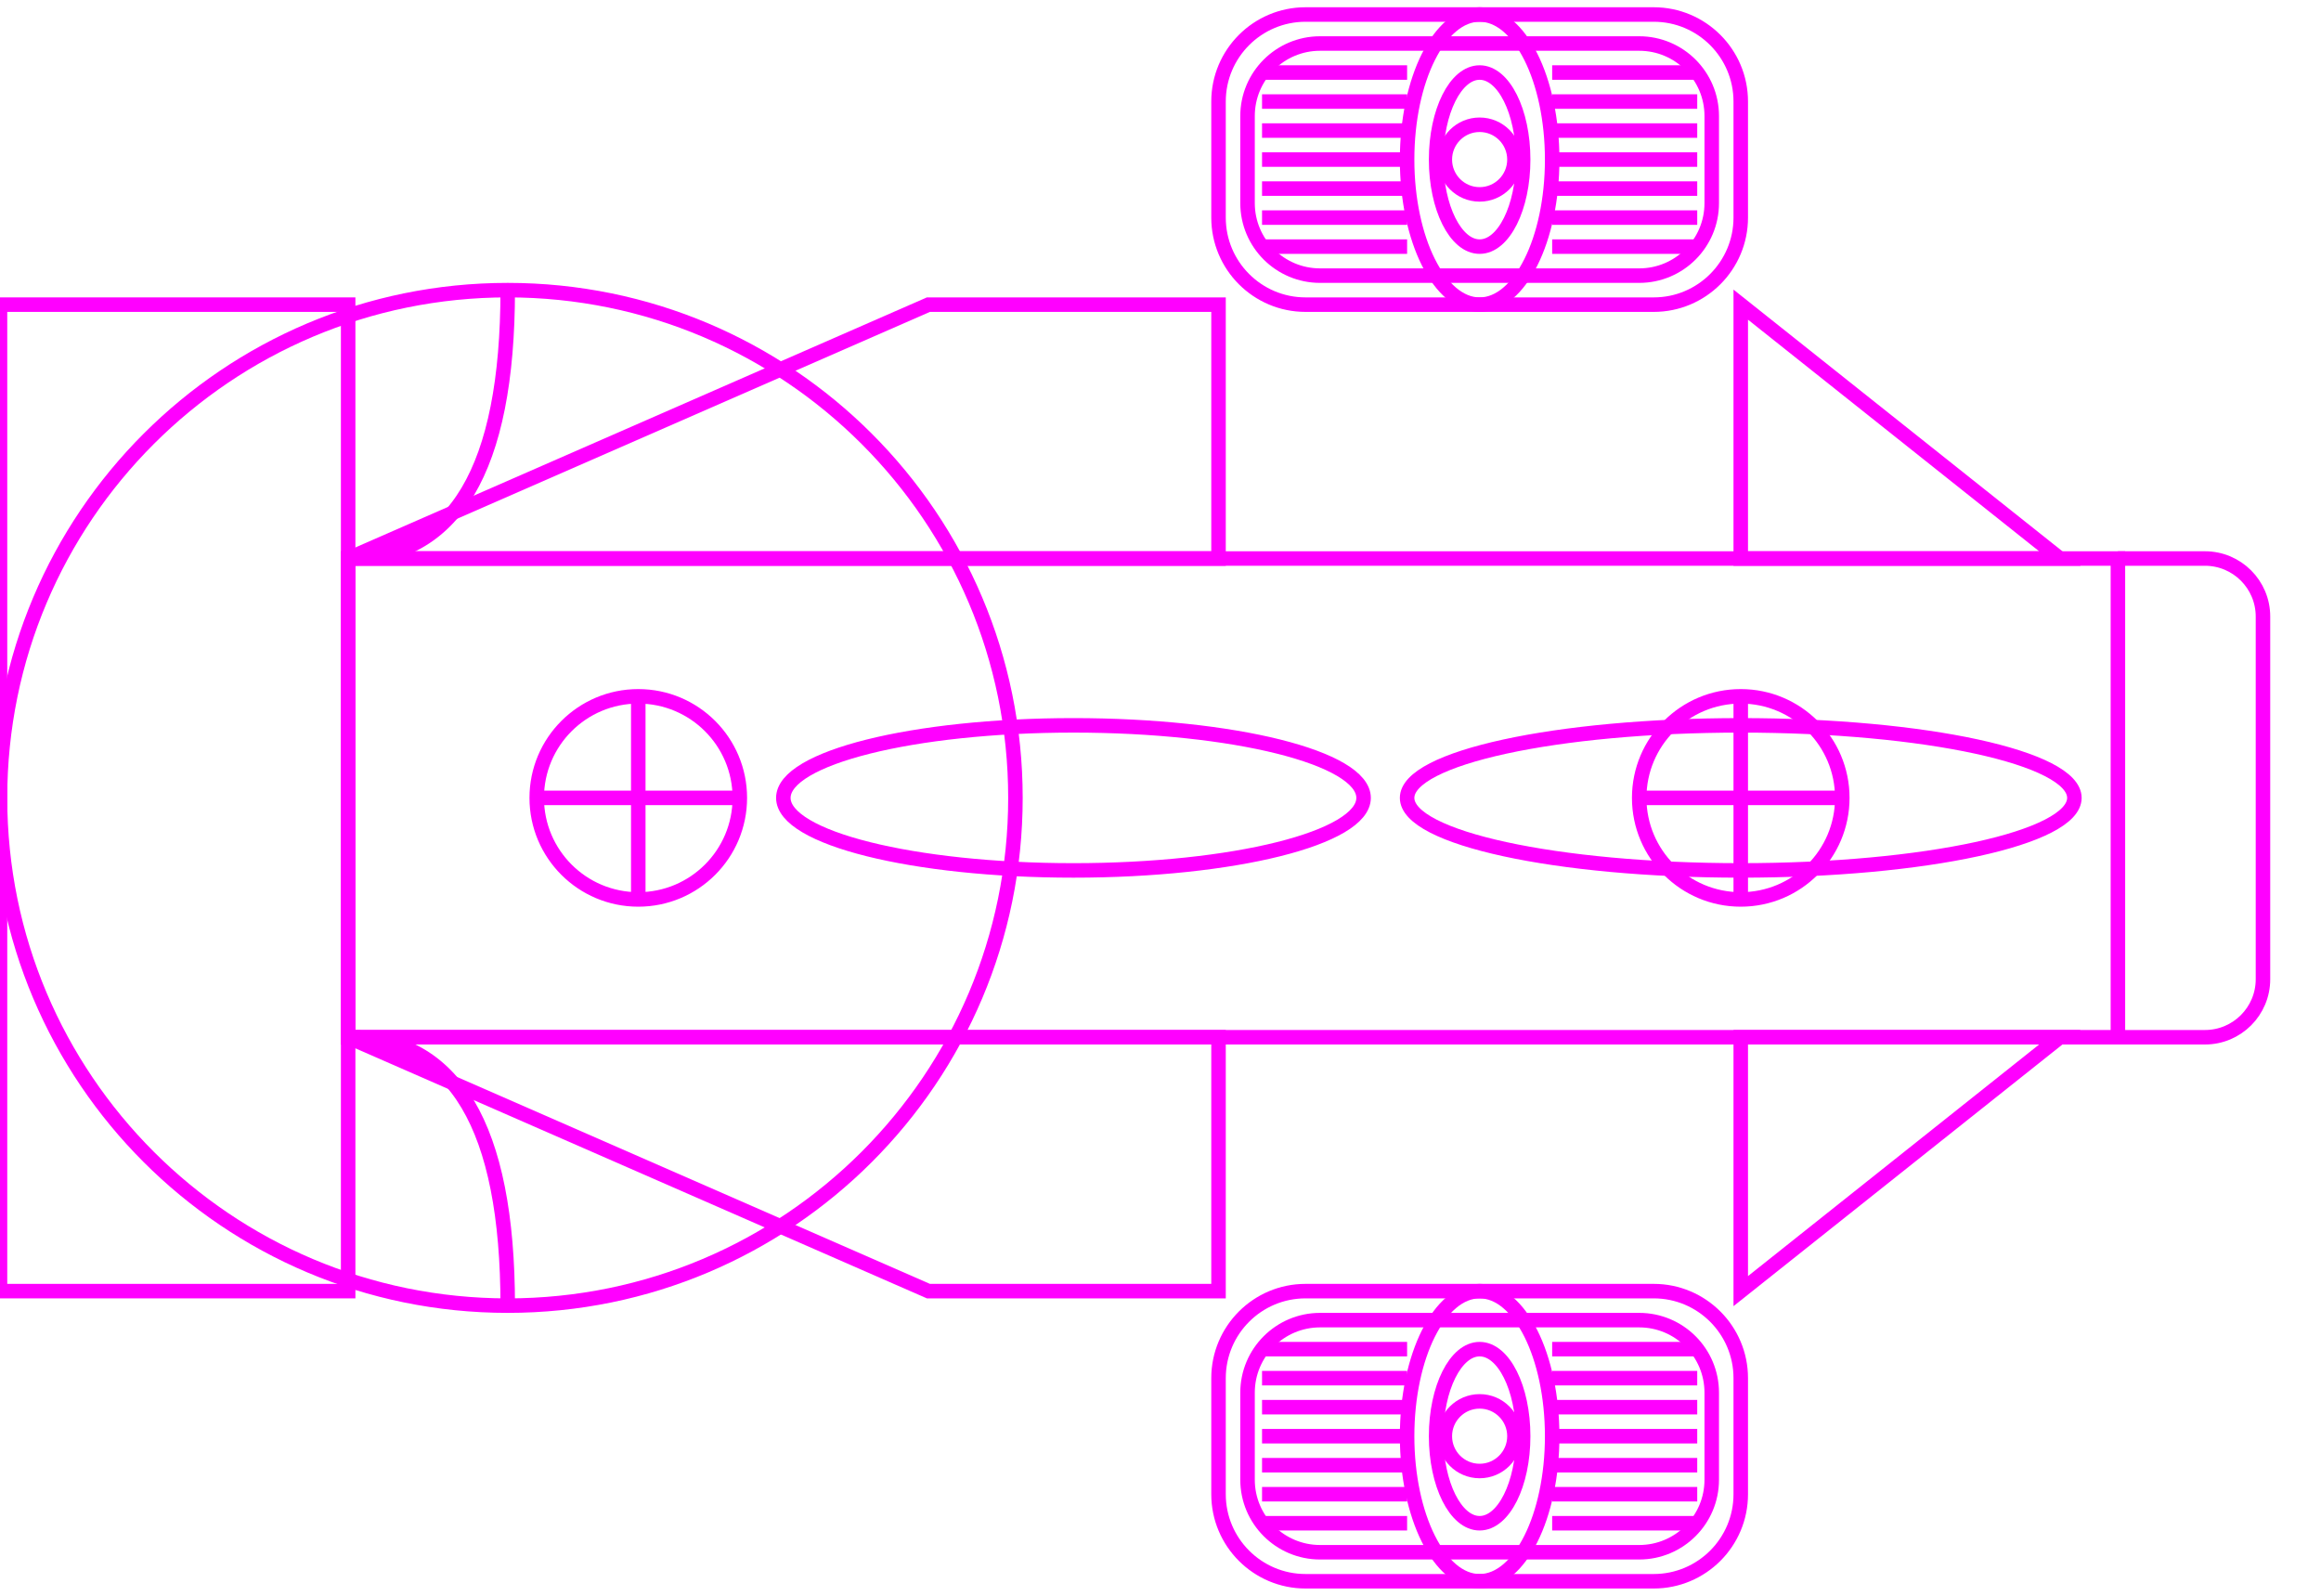
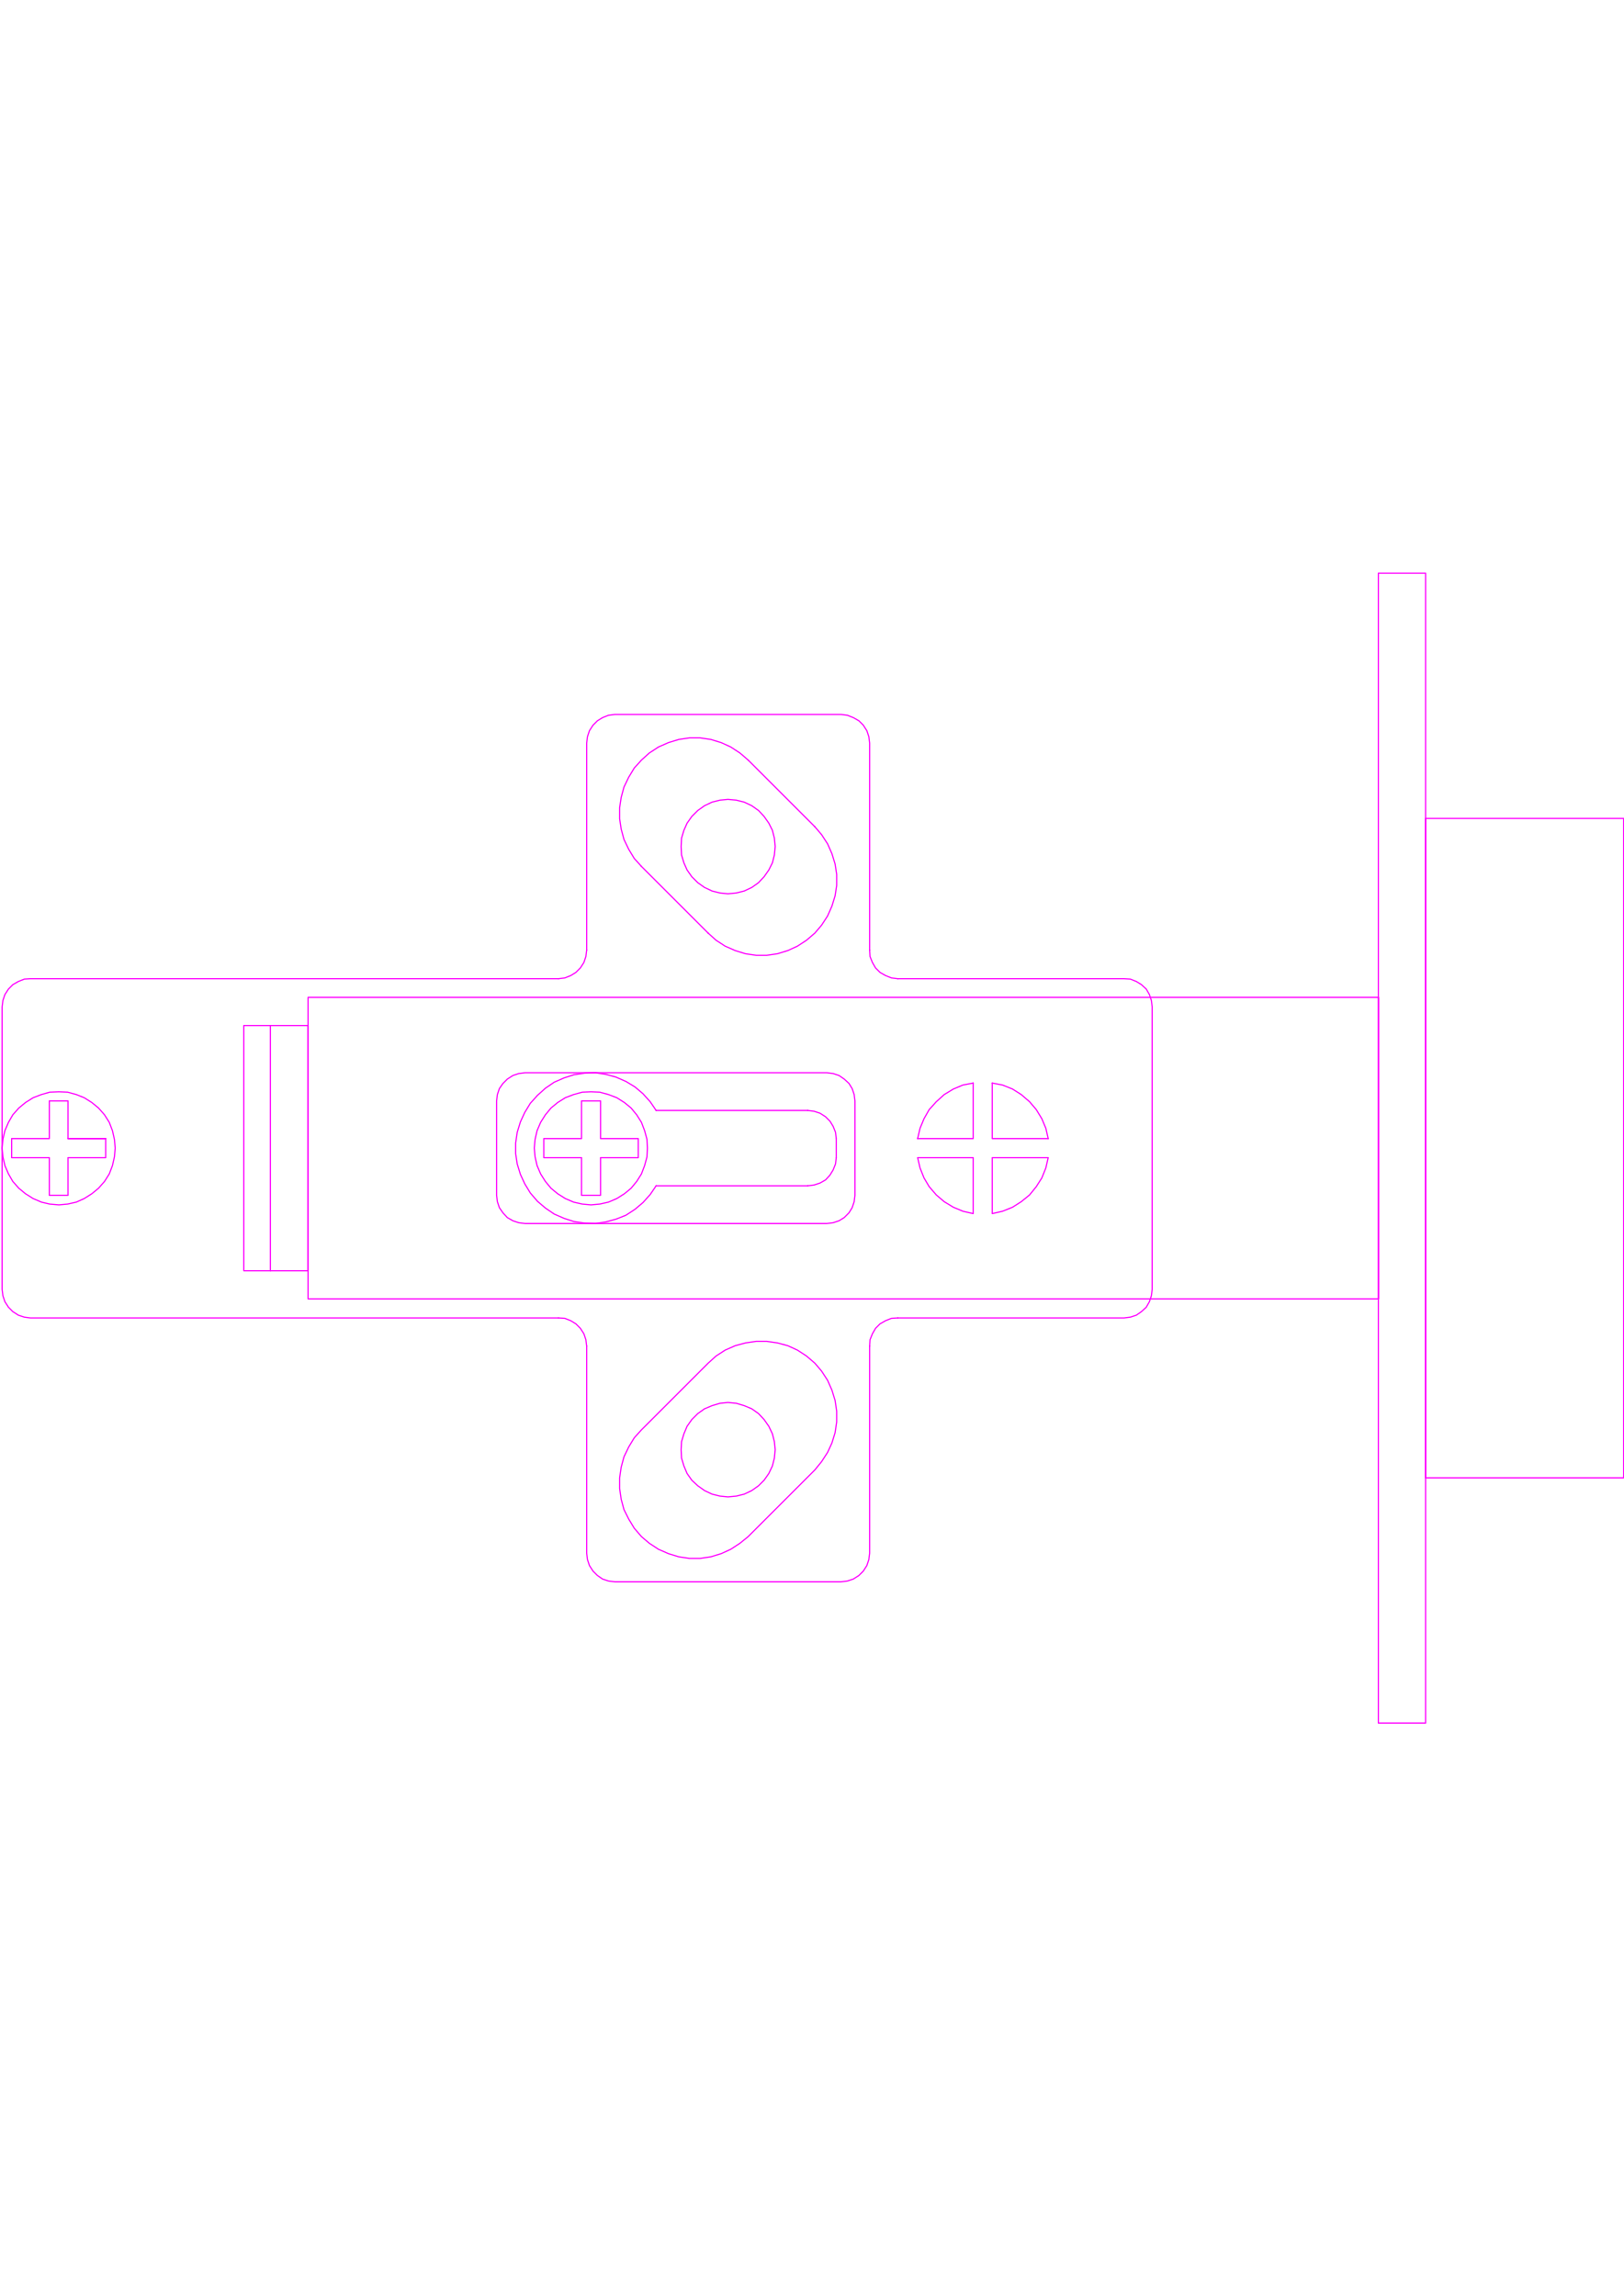
- <svg xmlns="http://www.w3.org/2000/svg" viewBox="0 0 80 55" stroke="#FF00FF" fill="none" stroke-width="0.5">
-   <circle cx="17.5" cy="27.5" r="17.5" />
-   <path d="M 0,10.5 L 12,10.5 L 12,44.5 L 0,44.5 Z" />
-   <path d="M 12,19.25 L 73,19.25 L 73,35.75 L 12,35.75 Z" />
-   <path d="M 73,19.25 L 76,19.25 A 2,2 0 0 1 78,21.25 L 78,33.75 A 2,2 0 0 1 76,35.75 L 73,35.75" />
-   <circle cx="22" cy="27.5" r="3.5" />
-   <line x1="22" y1="24" x2="22" y2="31" />
-   <line x1="18.5" y1="27.5" x2="25.5" y2="27.5" />
-   <ellipse cx="37" cy="27.5" rx="10" ry="2.5" />
-   <ellipse cx="60" cy="27.5" rx="11.5" ry="2.5" />
-   <circle cx="60" cy="27.5" r="3.5" />
-   <line x1="60" y1="24" x2="60" y2="31" />
-   <line x1="56.5" y1="27.5" x2="63.5" y2="27.5" />
-   <rect x="42" y="0.5" width="18" height="10" rx="3" ry="3" />
-   <rect x="43" y="1.5" width="16" height="8" rx="2.5" ry="2.5" />
-   <ellipse cx="51" cy="5.5" rx="2.5" ry="5" />
-   <ellipse cx="51" cy="5.5" rx="1.5" ry="3" />
-   <circle cx="51" cy="5.5" r="1.2" />
-   <line x1="43.5" y1="2.5" x2="48.5" y2="2.5" />
-   <line x1="43.5" y1="3.5" x2="48.5" y2="3.5" />
-   <line x1="43.5" y1="4.5" x2="48.5" y2="4.5" />
-   <line x1="43.5" y1="5.5" x2="48.5" y2="5.5" />
-   <line x1="43.5" y1="6.5" x2="48.5" y2="6.5" />
-   <line x1="43.5" y1="7.5" x2="48.5" y2="7.5" />
-   <line x1="43.5" y1="8.5" x2="48.5" y2="8.5" />
-   <line x1="53.5" y1="2.5" x2="58.5" y2="2.5" />
-   <line x1="53.5" y1="3.5" x2="58.5" y2="3.5" />
-   <line x1="53.5" y1="4.5" x2="58.5" y2="4.5" />
-   <line x1="53.5" y1="5.5" x2="58.5" y2="5.5" />
-   <line x1="53.5" y1="6.5" x2="58.5" y2="6.5" />
-   <line x1="53.5" y1="7.5" x2="58.5" y2="7.5" />
-   <line x1="53.5" y1="8.5" x2="58.5" y2="8.5" />
-   <rect x="42" y="44.5" width="18" height="10" rx="3" ry="3" />
-   <rect x="43" y="45.5" width="16" height="8" rx="2.5" ry="2.5" />
-   <ellipse cx="51" cy="49.5" rx="2.5" ry="5" />
-   <ellipse cx="51" cy="49.5" rx="1.5" ry="3" />
-   <circle cx="51" cy="49.5" r="1.2" />
-   <line x1="43.5" y1="46.5" x2="48.5" y2="46.5" />
-   <line x1="43.5" y1="47.5" x2="48.5" y2="47.5" />
-   <line x1="43.5" y1="48.5" x2="48.5" y2="48.5" />
-   <line x1="43.5" y1="49.5" x2="48.5" y2="49.5" />
-   <line x1="43.5" y1="50.5" x2="48.5" y2="50.5" />
-   <line x1="43.5" y1="51.5" x2="48.5" y2="51.5" />
-   <line x1="43.5" y1="52.5" x2="48.5" y2="52.5" />
-   <line x1="53.5" y1="46.5" x2="58.5" y2="46.5" />
-   <line x1="53.5" y1="47.5" x2="58.5" y2="47.5" />
-   <line x1="53.5" y1="48.5" x2="58.5" y2="48.5" />
-   <line x1="53.5" y1="49.5" x2="58.5" y2="49.5" />
-   <line x1="53.5" y1="50.5" x2="58.5" y2="50.5" />
-   <line x1="53.5" y1="51.5" x2="58.5" y2="51.5" />
-   <line x1="53.5" y1="52.5" x2="58.5" y2="52.5" />
-   <path d="M 12,19.25 L 32,10.5 L 42,10.5 L 42,19.25 Z" />
-   <path d="M 60,10.5 L 71,19.25 L 60,19.25 Z" />
-   <path d="M 12,35.75 L 32,44.5 L 42,44.5 L 42,35.75 Z" />
-   <path d="M 60,35.75 L 60,44.5 L 71,35.75 Z" />
-   <path d="M 12,19.25 Q 17.5,19.25 17.5,10" />
-   <path d="M 12,35.75 Q 17.5,35.75 17.5,45" />
+ <svg xmlns="http://www.w3.org/2000/svg" version="1.1" width="595.32pt" height="841.92pt" viewBox="0 0 491 348">
+   <g transform="translate(-179,-143)">
+     <g transform="rotate(-90) translate(-595.32,0)">
+       <path transform="matrix(.75,0,0,.75,329.52,347.88)" stroke-width=".5" stroke-linecap="round" stroke-linejoin="round" fill="none" stroke="#FF00FF" d="M0 0V-212.96L-.16-215.36-1.12-217.76-2.4-220-4.16-221.76-6.4-223.2-8.8-224-11.36-224.32H-125.28L-127.84-224-130.24-223.2-132.48-221.76-134.24-220-135.68-217.76-136.48-215.36-136.8-212.96V0" />
+       <path transform="matrix(.75,0,0,.75,218.4,356.4)" stroke-width=".5" stroke-linecap="round" stroke-linejoin="round" fill="none" stroke="#FF00FF" d="M0 0 2.56-.32 4.96-1.12 7.2-2.56 8.96-4.32 10.24-6.4 11.2-8.8 11.36-11.36" />
+       <path transform="matrix(.75,0,0,.75,218.4,356.4)" stroke-width=".5" stroke-linecap="round" stroke-linejoin="round" fill="none" stroke="#FF00FF" d="M0 0H-83.52L-86.08 .32-88.48 1.12-90.72 2.56-92.48 4.32-93.92 6.4-94.72 8.8-95.04 11.36V102.56L-94.72 105.12-93.92 107.52-92.48 109.76-90.72 111.52-88.48 112.96-86.08 113.76-83.52 114.08H0" />
+       <path transform="matrix(.75,0,0,.75,226.92,450.48)" stroke-width=".5" stroke-linecap="round" stroke-linejoin="round" fill="none" stroke="#FF00FF" d="M0 0-.16-2.56-1.12-4.96-2.4-7.2-4.16-8.96-6.4-10.24-8.8-11.2-11.36-11.36" />
+       <path transform="matrix(.75,0,0,.75,226.92,450.48)" stroke-width=".5" stroke-linecap="round" stroke-linejoin="round" fill="none" stroke="#FF00FF" d="M0 0V91.2L.32 93.76 1.12 96.16 2.56 98.24 4.32 100.16 6.56 101.44 8.96 102.24 11.52 102.56H125.44L128 102.24 130.4 101.44 132.64 100.16 134.4 98.24 135.68 96.16 136.64 93.76 136.8 91.2V0" />
+       <path transform="matrix(.75,0,0,.75,338.16,441.96)" stroke-width=".5" stroke-linecap="round" stroke-linejoin="round" fill="none" stroke="#FF00FF" d="M0 0-2.56 .16-4.96 1.12-7.2 2.4-8.96 4.16-10.24 6.4-11.2 8.8-11.52 11.36" />
+       <path transform="matrix(.75,0,0,.75,338.16,441.96)" stroke-width=".5" stroke-linecap="round" stroke-linejoin="round" fill="none" stroke="#FF00FF" d="M0 0H83.52L86.08-.32 88.48-1.12 90.72-2.56 92.48-4.32 93.76-6.56 94.72-8.96 95.04-11.52V-102.72L94.72-105.28 93.76-107.68 92.48-109.76 90.72-111.52 88.48-112.96 86.08-113.76 83.52-114.08H0" />
+       <path transform="matrix(.75,0,0,.75,329.52,347.88)" stroke-width=".5" stroke-linecap="round" stroke-linejoin="round" fill="none" stroke="#FF00FF" d="M0 0 .32 2.56 1.28 4.96 2.56 7.04 4.32 8.8 6.56 10.24 8.96 11.04 11.52 11.36" />
+       <path transform="matrix(.75,0,0,.75,187.08,413.4)" stroke-width=".5" stroke-linecap="round" stroke-linejoin="round" fill="none" stroke="#FF00FF" d="M0 0 3.2-.32 6.4-1.12 9.44-2.56 12.16-4.48 14.56-6.72 16.48-9.44 17.76-12.48 18.72-15.68 19.04-19.04 18.72-22.24 17.76-25.44 16.48-28.48 14.56-31.2 12.16-33.6 9.44-35.52 6.4-36.8 3.2-37.76 0-37.92-3.36-37.76-6.56-36.8-9.6-35.52-12.32-33.6-14.56-31.2-16.48-28.48-17.92-25.44-18.72-22.24-19.04-19.04-18.72-15.68-17.92-12.48-16.48-9.44-14.56-6.72-12.32-4.48-9.6-2.56-6.56-1.12-3.36-.32 0 0Z" />
+       <path transform="matrix(.75,0,0,.75,369.48,413.4)" stroke-width=".5" stroke-linecap="round" stroke-linejoin="round" fill="none" stroke="#FF00FF" d="M0 0 3.36-.32 6.56-1.12 9.44-2.56 12.16-4.48 14.56-6.72 16.48-9.44 17.92-12.48 18.72-15.68 19.04-19.04 18.72-22.24 17.92-25.44 16.48-28.48 14.56-31.2 12.16-33.6 9.44-35.52 6.56-36.8 3.36-37.76 0-37.92-3.36-37.76-6.56-36.8-9.44-35.52-12.16-33.6-14.56-31.2-16.48-28.48-17.92-25.44-18.72-22.24-19.04-19.04-18.72-15.68-17.92-12.48-16.48-9.44-14.56-6.72-12.16-4.48-9.44-2.56-6.56-1.12-3.36-.32 0 0Z" />
+       <path transform="matrix(.75,0,0,.75,278.28,213.84)" stroke-width=".5" stroke-linecap="round" stroke-linejoin="round" fill="none" stroke="#FF00FF" d="M0 0 3.52-.32 7.04-1.12 10.4-2.4 13.44-4.32 16.16-6.72 18.4-9.44 20.32-12.48 21.6-15.68 22.56-19.2 22.72-22.72 22.56-26.4 21.6-29.76 20.32-33.12 18.4-36.16 16.16-38.88 13.44-41.28 10.4-43.04 7.04-44.48 3.52-45.28 0-45.6-3.52-45.28-7.04-44.48-10.4-43.04-13.44-41.28-16.16-38.88-18.4-36.16-20.32-33.12-21.76-29.76-22.56-26.4-22.88-22.72-22.56-19.2-21.76-15.68-20.32-12.48-18.4-9.44-16.16-6.72-13.44-4.32-10.4-2.4-7.04-1.12-3.52-.32 0 0Z" />
+       <path transform="matrix(.75,0,0,.75,0,0)" stroke-width=".5" stroke-linecap="round" stroke-linejoin="round" fill="none" stroke="#FF00FF" d="M310.24 794.4H431.84" />
+       <path transform="matrix(.75,0,0,.75,0,0)" stroke-width=".5" stroke-linecap="round" stroke-linejoin="round" fill="none" stroke="#FF00FF" d="M139.2 794.4V813.44H602.88V794.4H139.2Z" />
+       <path transform="matrix(.75,0,0,.75,0,0)" stroke-width=".5" stroke-linecap="round" stroke-linejoin="round" fill="none" stroke="#FF00FF" d="M310.24 794.4V362.88H431.84V794.4H310.24Z" />
+       <path transform="matrix(.75,0,0,.75,0,0)" stroke-width=".5" stroke-linecap="round" stroke-linejoin="round" fill="none" stroke="#FF00FF" d="M238.08 813.44V893.28H504V813.44H238.08Z" />
+       <path transform="matrix(.75,0,0,.75,0,0)" stroke-width=".5" stroke-linecap="round" stroke-linejoin="round" fill="none" stroke="#FF00FF" d="M321.6 347.68H420.48" />
+       <path transform="matrix(.75,0,0,.75,0,0)" stroke-width=".5" stroke-linecap="round" stroke-linejoin="round" fill="none" stroke="#FF00FF" d="M321.6 362.88H420.48V336.96H321.6V362.88H420.48" />
+       <path transform="matrix(.75,0,0,.75,264,199.56)" stroke-width=".5" stroke-linecap="round" stroke-linejoin="round" fill="none" stroke="#FF00FF" d="M0 0H15.2V15.2H22.88V0H38.08V-7.52H22.88V-22.72H15.2V-7.52H0V0Z" />
+       <path transform="matrix(.75,0,0,.75,0,0)" stroke-width=".5" stroke-linecap="round" stroke-linejoin="round" fill="none" stroke="#FF00FF" d="M374.88 281.28V266.08" />
+       <path transform="matrix(.75,0,0,.75,0,0)" stroke-width=".5" stroke-linecap="round" stroke-linejoin="round" fill="none" stroke="#FF00FF" d="M397.28 631.04H374.88V608.64" />
+       <path transform="matrix(.75,0,0,.75,297.96,473.28)" stroke-width=".5" stroke-linecap="round" stroke-linejoin="round" fill="none" stroke="#FF00FF" d="M0 0-.8-4.16-2.4-8-4.64-11.68-7.52-14.88-10.72-17.76-14.4-19.84-18.24-21.44-22.4-22.4" />
+       <path transform="matrix(.75,0,0,.75,0,0)" stroke-width=".5" stroke-linecap="round" stroke-linejoin="round" fill="none" stroke="#FF00FF" d="M374.88 661.28V638.72H397.28" />
+       <path transform="matrix(.75,0,0,.75,281.16,495.96)" stroke-width=".5" stroke-linecap="round" stroke-linejoin="round" fill="none" stroke="#FF00FF" d="M0 0 4.16-.96 8-2.56 11.68-4.8 14.88-7.52 17.76-10.88 20-14.4 21.6-18.4 22.4-22.56" />
+       <path transform="matrix(.75,0,0,.75,301.08,429)" stroke-width=".5" stroke-linecap="round" stroke-linejoin="round" fill="none" stroke="#FF00FF" d="M0 0V-121.6L-.32-124.16-1.12-126.56-2.56-128.8-4.32-130.56-6.4-132-8.8-132.8-11.36-133.12H-49.44L-52-132.8-54.4-132-56.48-130.56-58.4-128.8-59.68-126.56-60.48-124.16-60.8-121.6V0L-60.48 2.56-59.68 4.96-58.4 7.04-56.48 8.96-54.4 10.24-52 11.04-49.44 11.36H-11.36L-8.8 11.04-6.4 10.24-4.32 8.96-2.56 7.04-1.12 4.96-.32 2.56 0 0Z" />
+       <path transform="matrix(.75,0,0,.75,289.68,377.4)" stroke-width=".5" stroke-linecap="round" stroke-linejoin="round" fill="none" stroke="#FF00FF" d="M0 0 3.52-2.4 6.72-5.28 9.44-8.48 11.68-12.16 13.44-16.16 14.56-20.32 15.2-24.48 15.04-28.8 14.4-33.12 13.12-37.12 11.36-41.12 8.96-44.64 6.08-47.84 2.88-50.72-.8-52.96-4.64-54.72-8.8-56-13.12-56.64H-17.44L-21.6-56-25.76-54.72-29.6-52.96-33.28-50.72-36.64-47.84-39.36-44.64-41.76-41.12-43.52-37.12-44.8-33.12-45.44-28.8-45.6-24.48-44.96-20.32-43.84-16.16-42.24-12.16-39.84-8.48-37.12-5.28-33.92-2.4-30.4 0" />
+       <path transform="matrix(.75,0,0,.75,0,0)" stroke-width=".5" stroke-linecap="round" stroke-linejoin="round" fill="none" stroke="#FF00FF" d="M386.24 503.2V564.32" />
+       <path transform="matrix(.75,0,0,.75,281.16,431.88)" stroke-width=".5" stroke-linecap="round" stroke-linejoin="round" fill="none" stroke="#FF00FF" d="M0 0 2.56-.32 4.96-1.28 7.04-2.56 8.8-4.32 10.24-6.56 11.04-8.96 11.36-11.52" />
+       <path transform="matrix(.75,0,0,.75,0,0)" stroke-width=".5" stroke-linecap="round" stroke-linejoin="round" fill="none" stroke="#FF00FF" d="M374.88 575.84H367.2" />
+       <path transform="matrix(.75,0,0,.75,266.88,423.24)" stroke-width=".5" stroke-linecap="round" stroke-linejoin="round" fill="none" stroke="#FF00FF" d="M0 0 .32 2.56 1.12 4.96 2.4 7.2 4.32 8.96 6.4 10.24 8.8 11.2 11.36 11.52" />
+       <path transform="matrix(.75,0,0,.75,0,0)" stroke-width=".5" stroke-linecap="round" stroke-linejoin="round" fill="none" stroke="#FF00FF" d="M355.84 564.32V503.2" />
+       <path transform="matrix(.75,0,0,.75,264,360.6)" stroke-width=".5" stroke-linecap="round" stroke-linejoin="round" fill="none" stroke="#FF00FF" d="M0 0H15.2V15.2H22.88V0H38.08V-7.68H22.88V-22.88H15.2V-7.68H0V0Z" />
+       <path transform="matrix(.75,0,0,.75,278.28,374.76)" stroke-width=".5" stroke-linecap="round" stroke-linejoin="round" fill="none" stroke="#FF00FF" d="M0 0 3.52-.16 7.04-1.12 10.4-2.4 13.44-4.32 16.16-6.56 18.4-9.28 20.32-12.32 21.6-15.68 22.56-19.2 22.72-22.72 22.56-26.24 21.6-29.76 20.32-33.12 18.4-36.16 16.16-38.88 13.44-41.12 10.4-43.04 7.04-44.48 3.52-45.28 0-45.6-3.52-45.28-7.04-44.48-10.4-43.04-13.44-41.12-16.16-38.88-18.4-36.16-20.32-33.12-21.76-29.76-22.56-26.24-22.88-22.72-22.56-19.2-21.76-15.68-20.32-12.32-18.4-9.28-16.16-6.56-13.44-4.32-10.4-2.4-7.04-1.12-3.52-.16 0 0Z" />
+       <path transform="matrix(.75,0,0,.75,275.4,495.96)" stroke-width=".5" stroke-linecap="round" stroke-linejoin="round" fill="none" stroke="#FF00FF" d="M0 0V-22.56H-22.56L-21.6-18.4-20-14.4-17.76-10.88-15.04-7.52-11.68-4.8-8.16-2.56-4.16-.96 0 0Z" />
+       <path transform="matrix(.75,0,0,.75,258.48,473.28)" stroke-width=".5" stroke-linecap="round" stroke-linejoin="round" fill="none" stroke="#FF00FF" d="M0 0H22.56V-22.4L18.4-21.44 14.4-19.84 10.88-17.76 7.52-14.88 4.8-11.68 2.56-8 .96-4.16 0 0Z" />
+       <path transform="matrix(.75,0,0,.75,160.8,405.24)" stroke-width=".5" stroke-linecap="round" stroke-linejoin="round" fill="none" stroke="#FF00FF" d="M0 0 26.88 26.88 30.24 29.6 33.92 32 37.76 33.76 41.92 35.04 46.24 35.68H50.56L54.88 35.04 59.04 33.76 63.04 32 66.72 29.6 69.92 26.88 72.8 23.52 75.2 19.84 76.96 16 78.08 11.84 78.72 7.52V3.2L78.08-1.12 76.96-5.28 75.2-9.28 72.8-12.96 69.92-16.16 43.04-43.04 39.84-45.92 36.16-48.16 32.16-50.08 28-51.2 23.68-51.84H19.36L15.04-51.2 10.88-50.08 7.04-48.16 3.36-45.92 0-43.04-2.72-39.84-5.12-36.16-6.88-32.16-8.16-28-8.8-23.68V-19.36L-8.16-15.04-6.88-10.88-5.12-7.04-2.72-3.36 0 0Z" />
+       <path transform="matrix(.75,0,0,.75,0,0)" stroke-width=".5" stroke-linecap="round" stroke-linejoin="round" fill="none" stroke="#FF00FF" d="M527.52 540.32 500.64 567.2" />
+       <path transform="matrix(.75,0,0,.75,343.32,393.12)" stroke-width=".5" stroke-linecap="round" stroke-linejoin="round" fill="none" stroke="#FF00FF" d="M0 0-2.88 3.2-5.28 6.88-7.04 10.88-8.32 15.04-8.96 19.36V23.68L-8.32 28-7.04 32.16-5.28 36-2.88 39.68 0 43.04 3.2 45.76 6.88 48.16 10.88 49.92 15.04 51.2 19.2 51.84H23.68L27.84 51.2 32 49.92 36 48.16 39.68 45.76 42.88 43.04" />
+       <path transform="matrix(.75,0,0,.75,0,0)" stroke-width=".5" stroke-linecap="round" stroke-linejoin="round" fill="none" stroke="#FF00FF" d="M457.76 524.16 484.64 497.28" />
+       <path transform="matrix(.75,0,0,.75,395.64,405.24)" stroke-width=".5" stroke-linecap="round" stroke-linejoin="round" fill="none" stroke="#FF00FF" d="M0 0 2.88-3.36 5.28-7.04 7.04-10.88 8.32-15.04 8.96-19.36V-23.68L8.32-28 7.04-32.16 5.28-36.16 2.88-39.84 0-43.04-3.2-45.92-6.88-48.16-10.88-50.08-15.04-51.2-19.2-51.84H-23.68L-27.84-51.2-32-50.08-36-48.16-39.68-45.92-42.88-43.04" />
+     </g>
+   </g>
</svg>
